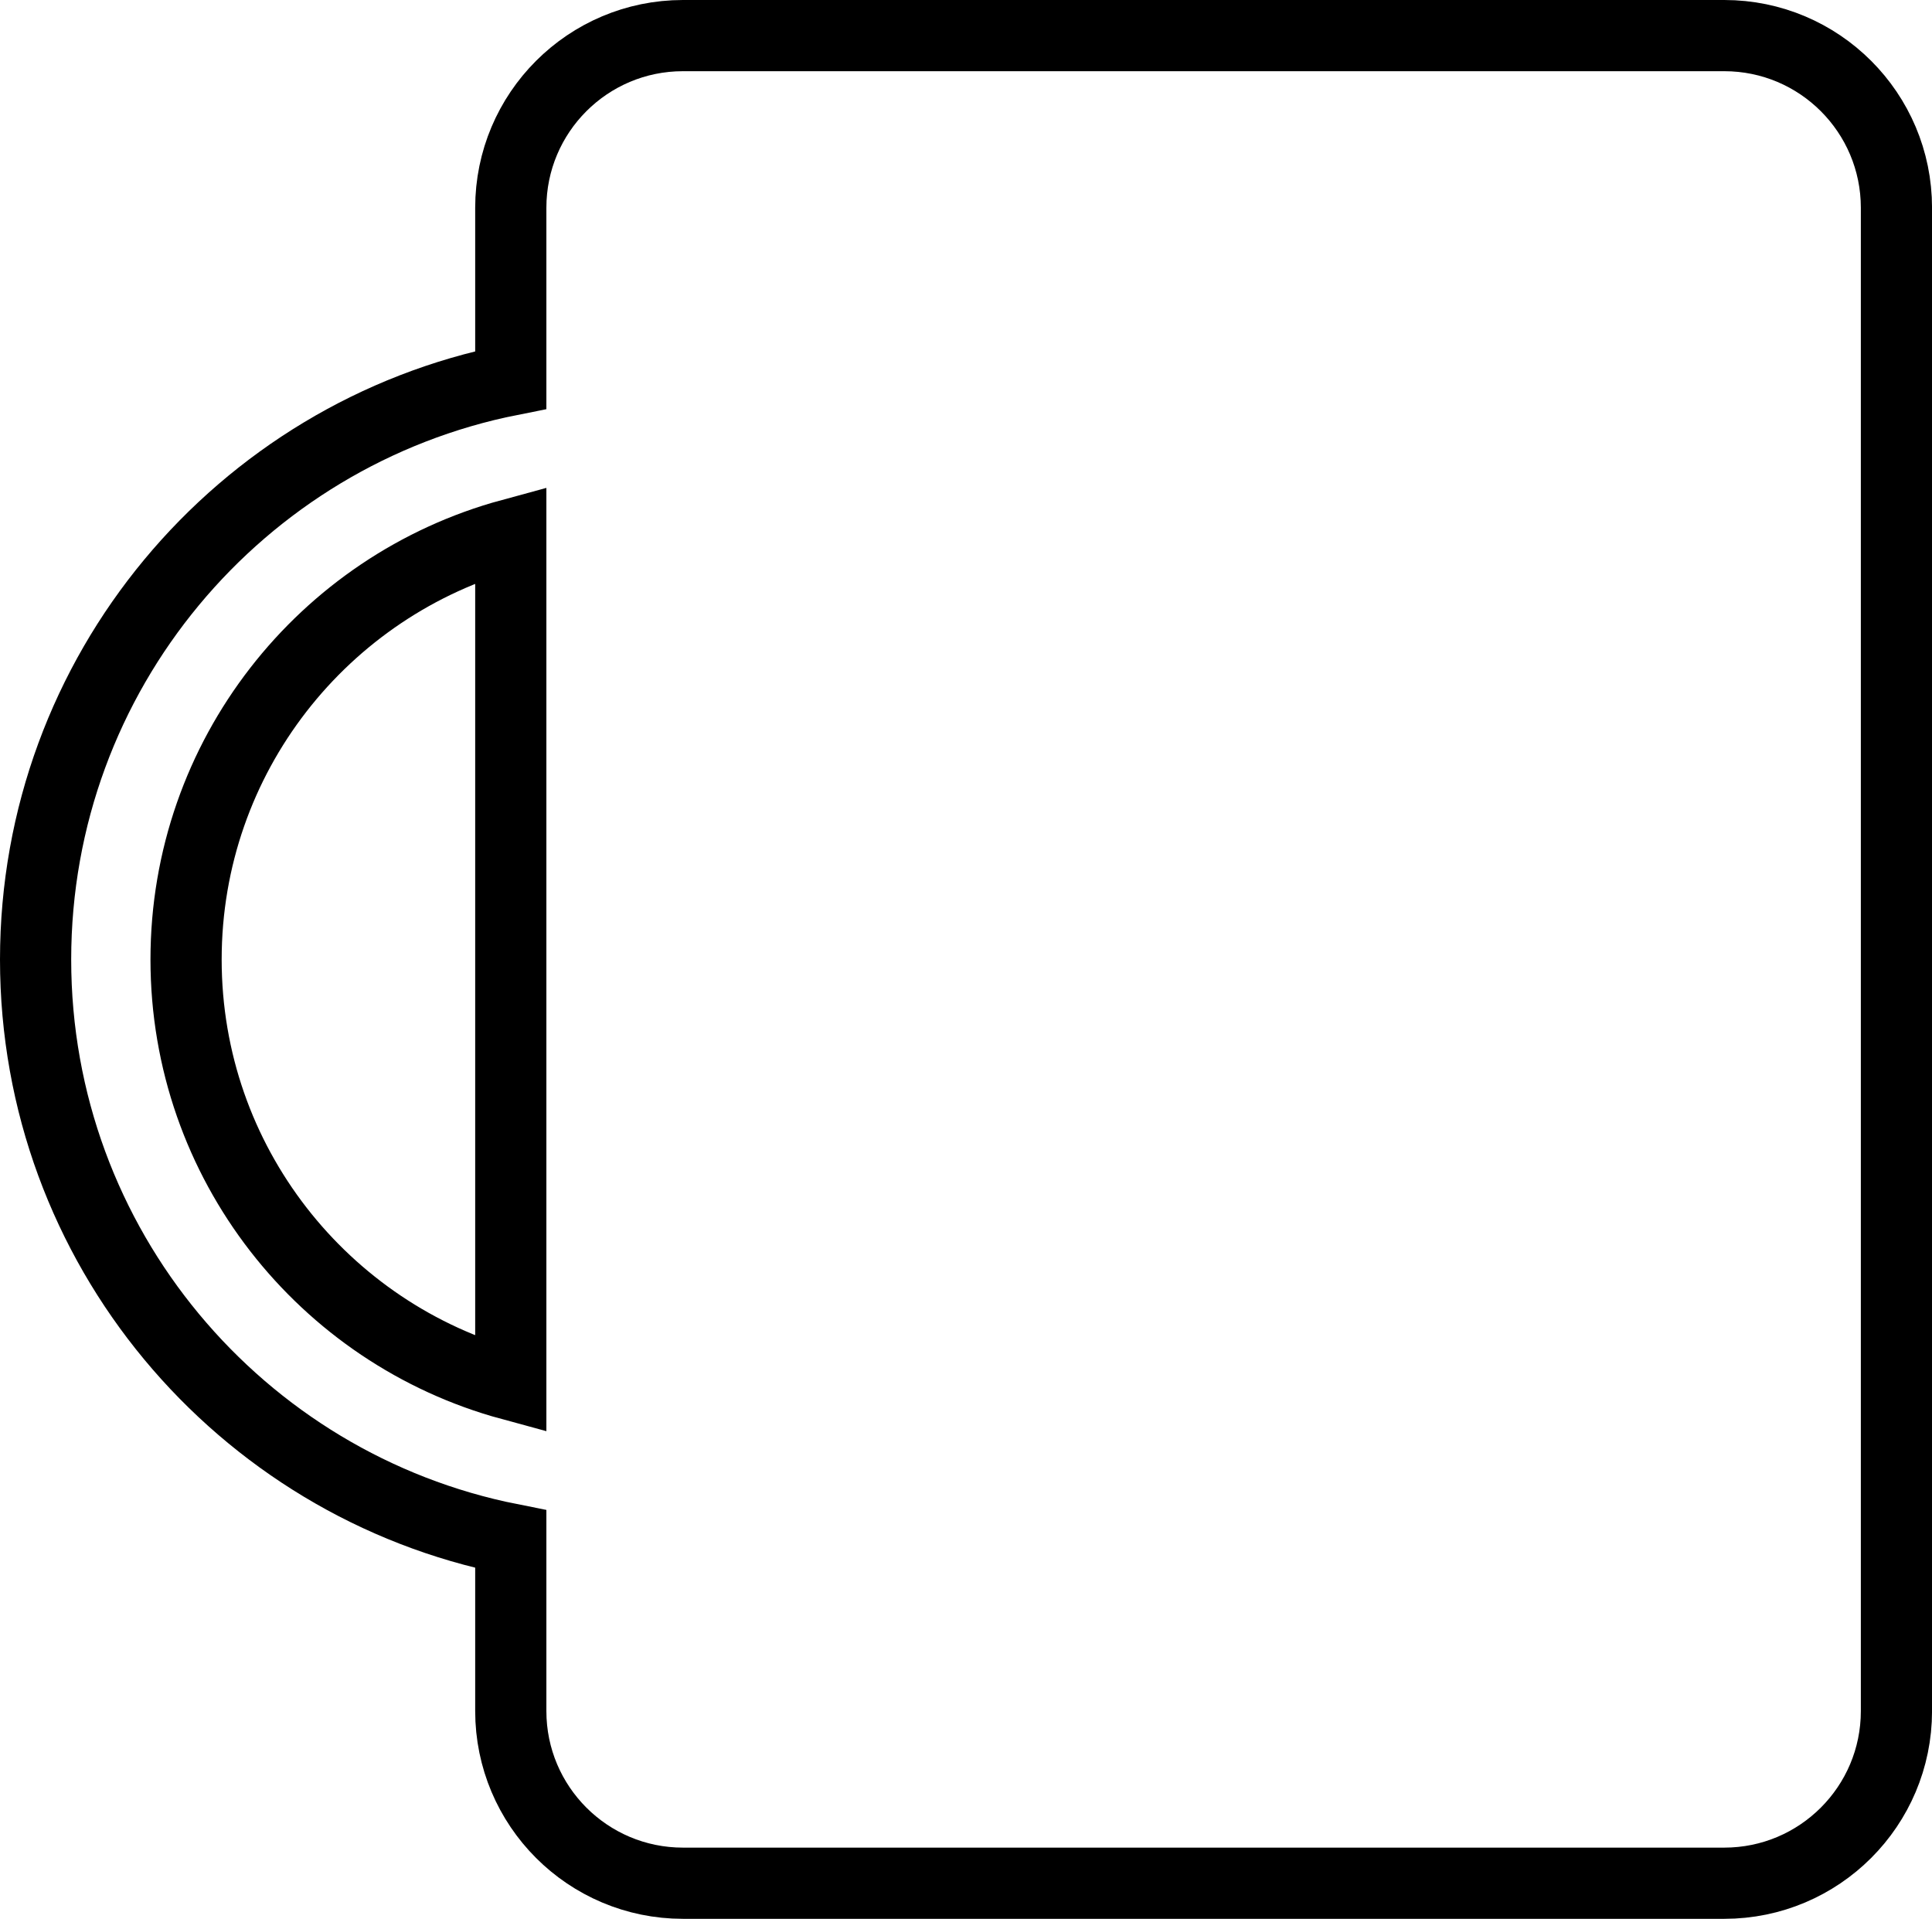
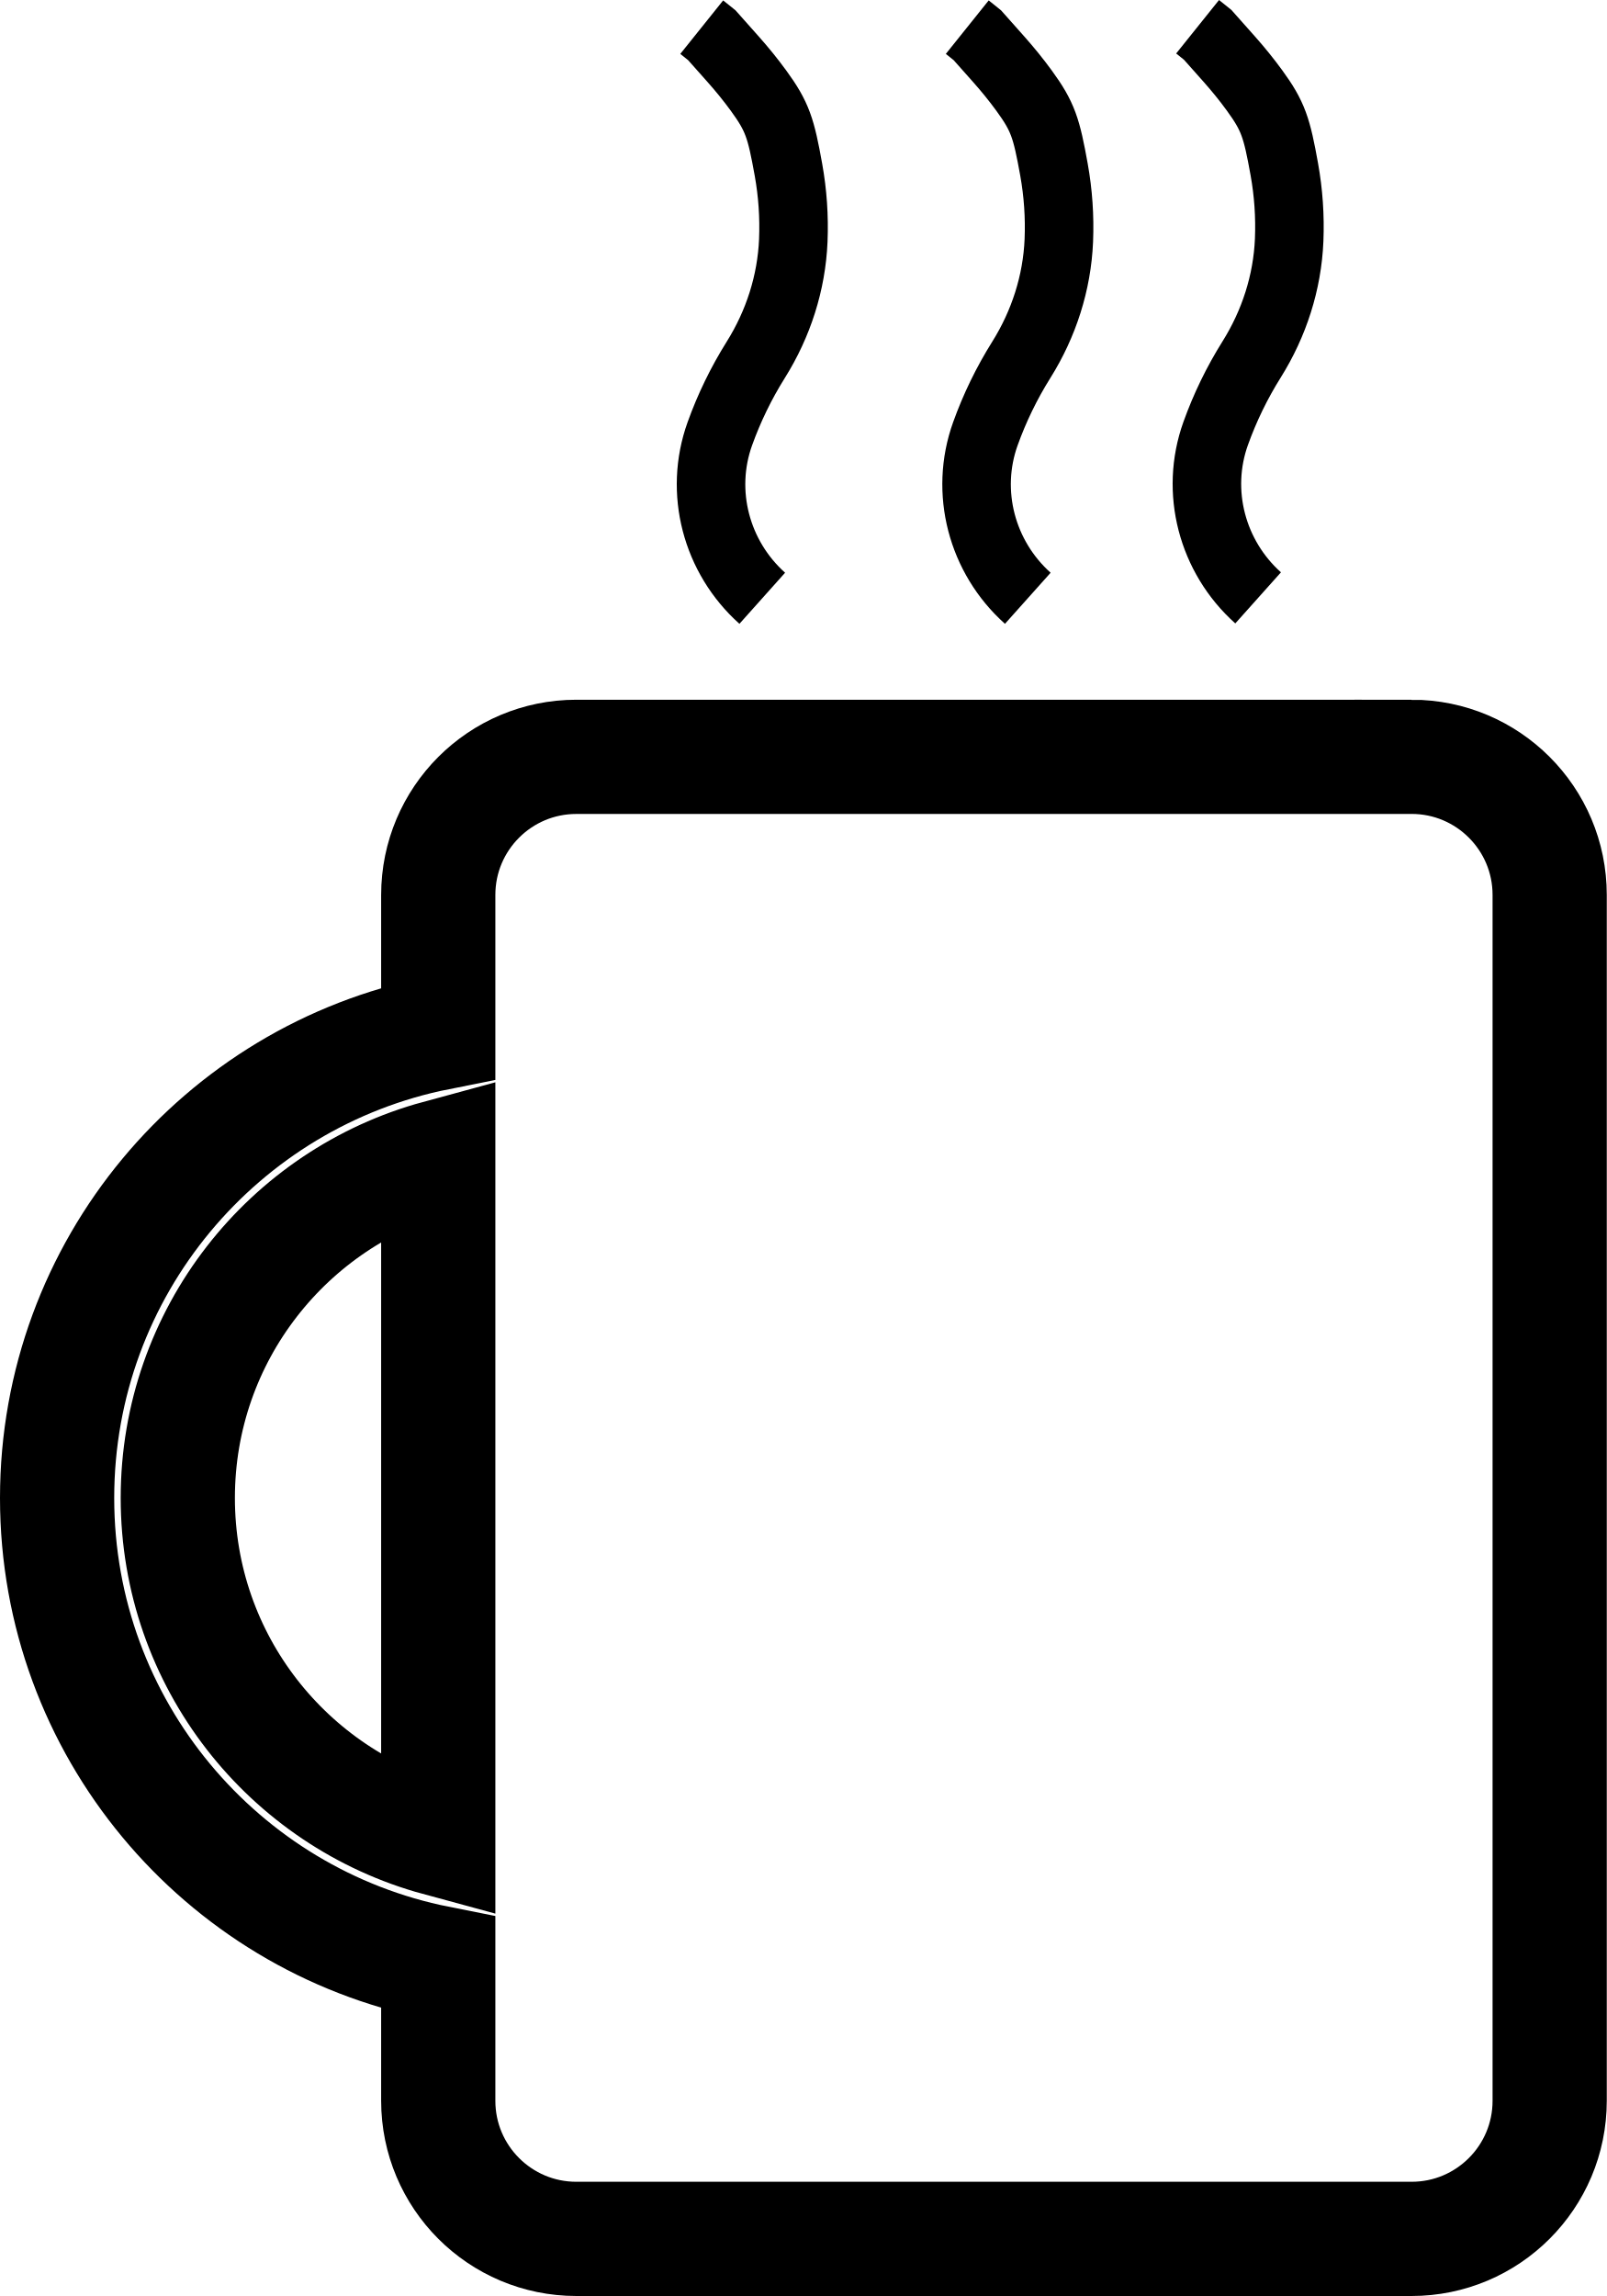
- <svg xmlns="http://www.w3.org/2000/svg" id="Layer_2" viewBox="0 0 542.74 539">
+ <svg xmlns="http://www.w3.org/2000/svg" id="Layer_2" viewBox="0 0 562.74 804.04">
  <defs>
    <style>
      .cls-1 {
+         stroke-width: 24px;
+       }
+ 
+       .cls-1, .cls-2 {
        fill: none;
        stroke: #000;
        stroke-miterlimit: 10;
-         stroke-width: 20px;
+       }
+ 
+       .cls-2 {
+         stroke-width: 40px;
      }
    </style>
  </defs>
  <g id="Layer_1-2" data-name="Layer_1">
-     <path class="cls-1" d="M484.38,10H191.86c-26.71,0-48.37,21.65-48.37,48.37v48.36C67.38,121.84,10,188.99,10,269.54s57.38,147.7,133.49,162.81v48.28c0,26.71,21.65,48.37,48.37,48.37h292.52c26.71,0,48.37-21.65,48.37-48.37V58.37c0-26.71-21.65-48.37-48.37-48.37ZM52.27,269.54c0-57.08,38.66-105.13,91.22-119.41v238.81c-52.56-14.27-91.22-62.32-91.22-119.41Z" />
+     <path class="cls-2" d="M494.38,265.04H201.86c-26.71,0-48.37,21.65-48.37,48.37v48.36c-76.12,15.11-133.49,82.26-133.49,162.81s57.38,147.7,133.49,162.81v48.28c0,26.71,21.65,48.37,48.37,48.37h292.52c26.71,0,48.37-21.65,48.37-48.37v-422.27c0-26.71-21.65-48.37-48.37-48.37ZM62.27,524.58c0-57.08,38.66-105.13,91.22-119.41v238.81c-52.56-14.27-91.22-62.32-91.22-119.41Z" />
+     <path class="cls-1" d="M419.44,9.37l3.53,2.83,7.52,8.46c3.11,3.5,6.07,7.14,8.83,10.92,6.67,9.14,7.87,13.16,10.49,27.69,1.47,8.16,2.04,16.47,1.7,24.8-.62,14.83-5.26,29.21-13.14,41.79h0c-5.13,8.19-9.35,16.88-12.59,25.91-7.32,20.38-1.28,43.17,14.86,57.6h0" />
+     <path class="cls-1" d="M245.77,9.51l3.53,2.83,7.52,8.46c3.11,3.5,6.07,7.14,8.83,10.92,6.67,9.14,7.87,13.16,10.49,27.69,1.47,8.16,2.04,16.47,1.7,24.8-.62,14.83-5.26,29.21-13.14,41.79h0c-5.13,8.19-9.35,16.88-12.59,25.91-7.32,20.38-1.28,43.17,14.86,57.6h0" />
+     <path class="cls-1" d="M338.77,9.51l3.53,2.83,7.52,8.46c3.11,3.5,6.07,7.14,8.83,10.92,6.67,9.14,7.87,13.16,10.49,27.69,1.47,8.16,2.04,16.47,1.7,24.8-.62,14.83-5.26,29.21-13.14,41.79h0c-5.13,8.19-9.35,16.88-12.59,25.91-7.32,20.38-1.28,43.17,14.86,57.6h0" />
  </g>
</svg>
